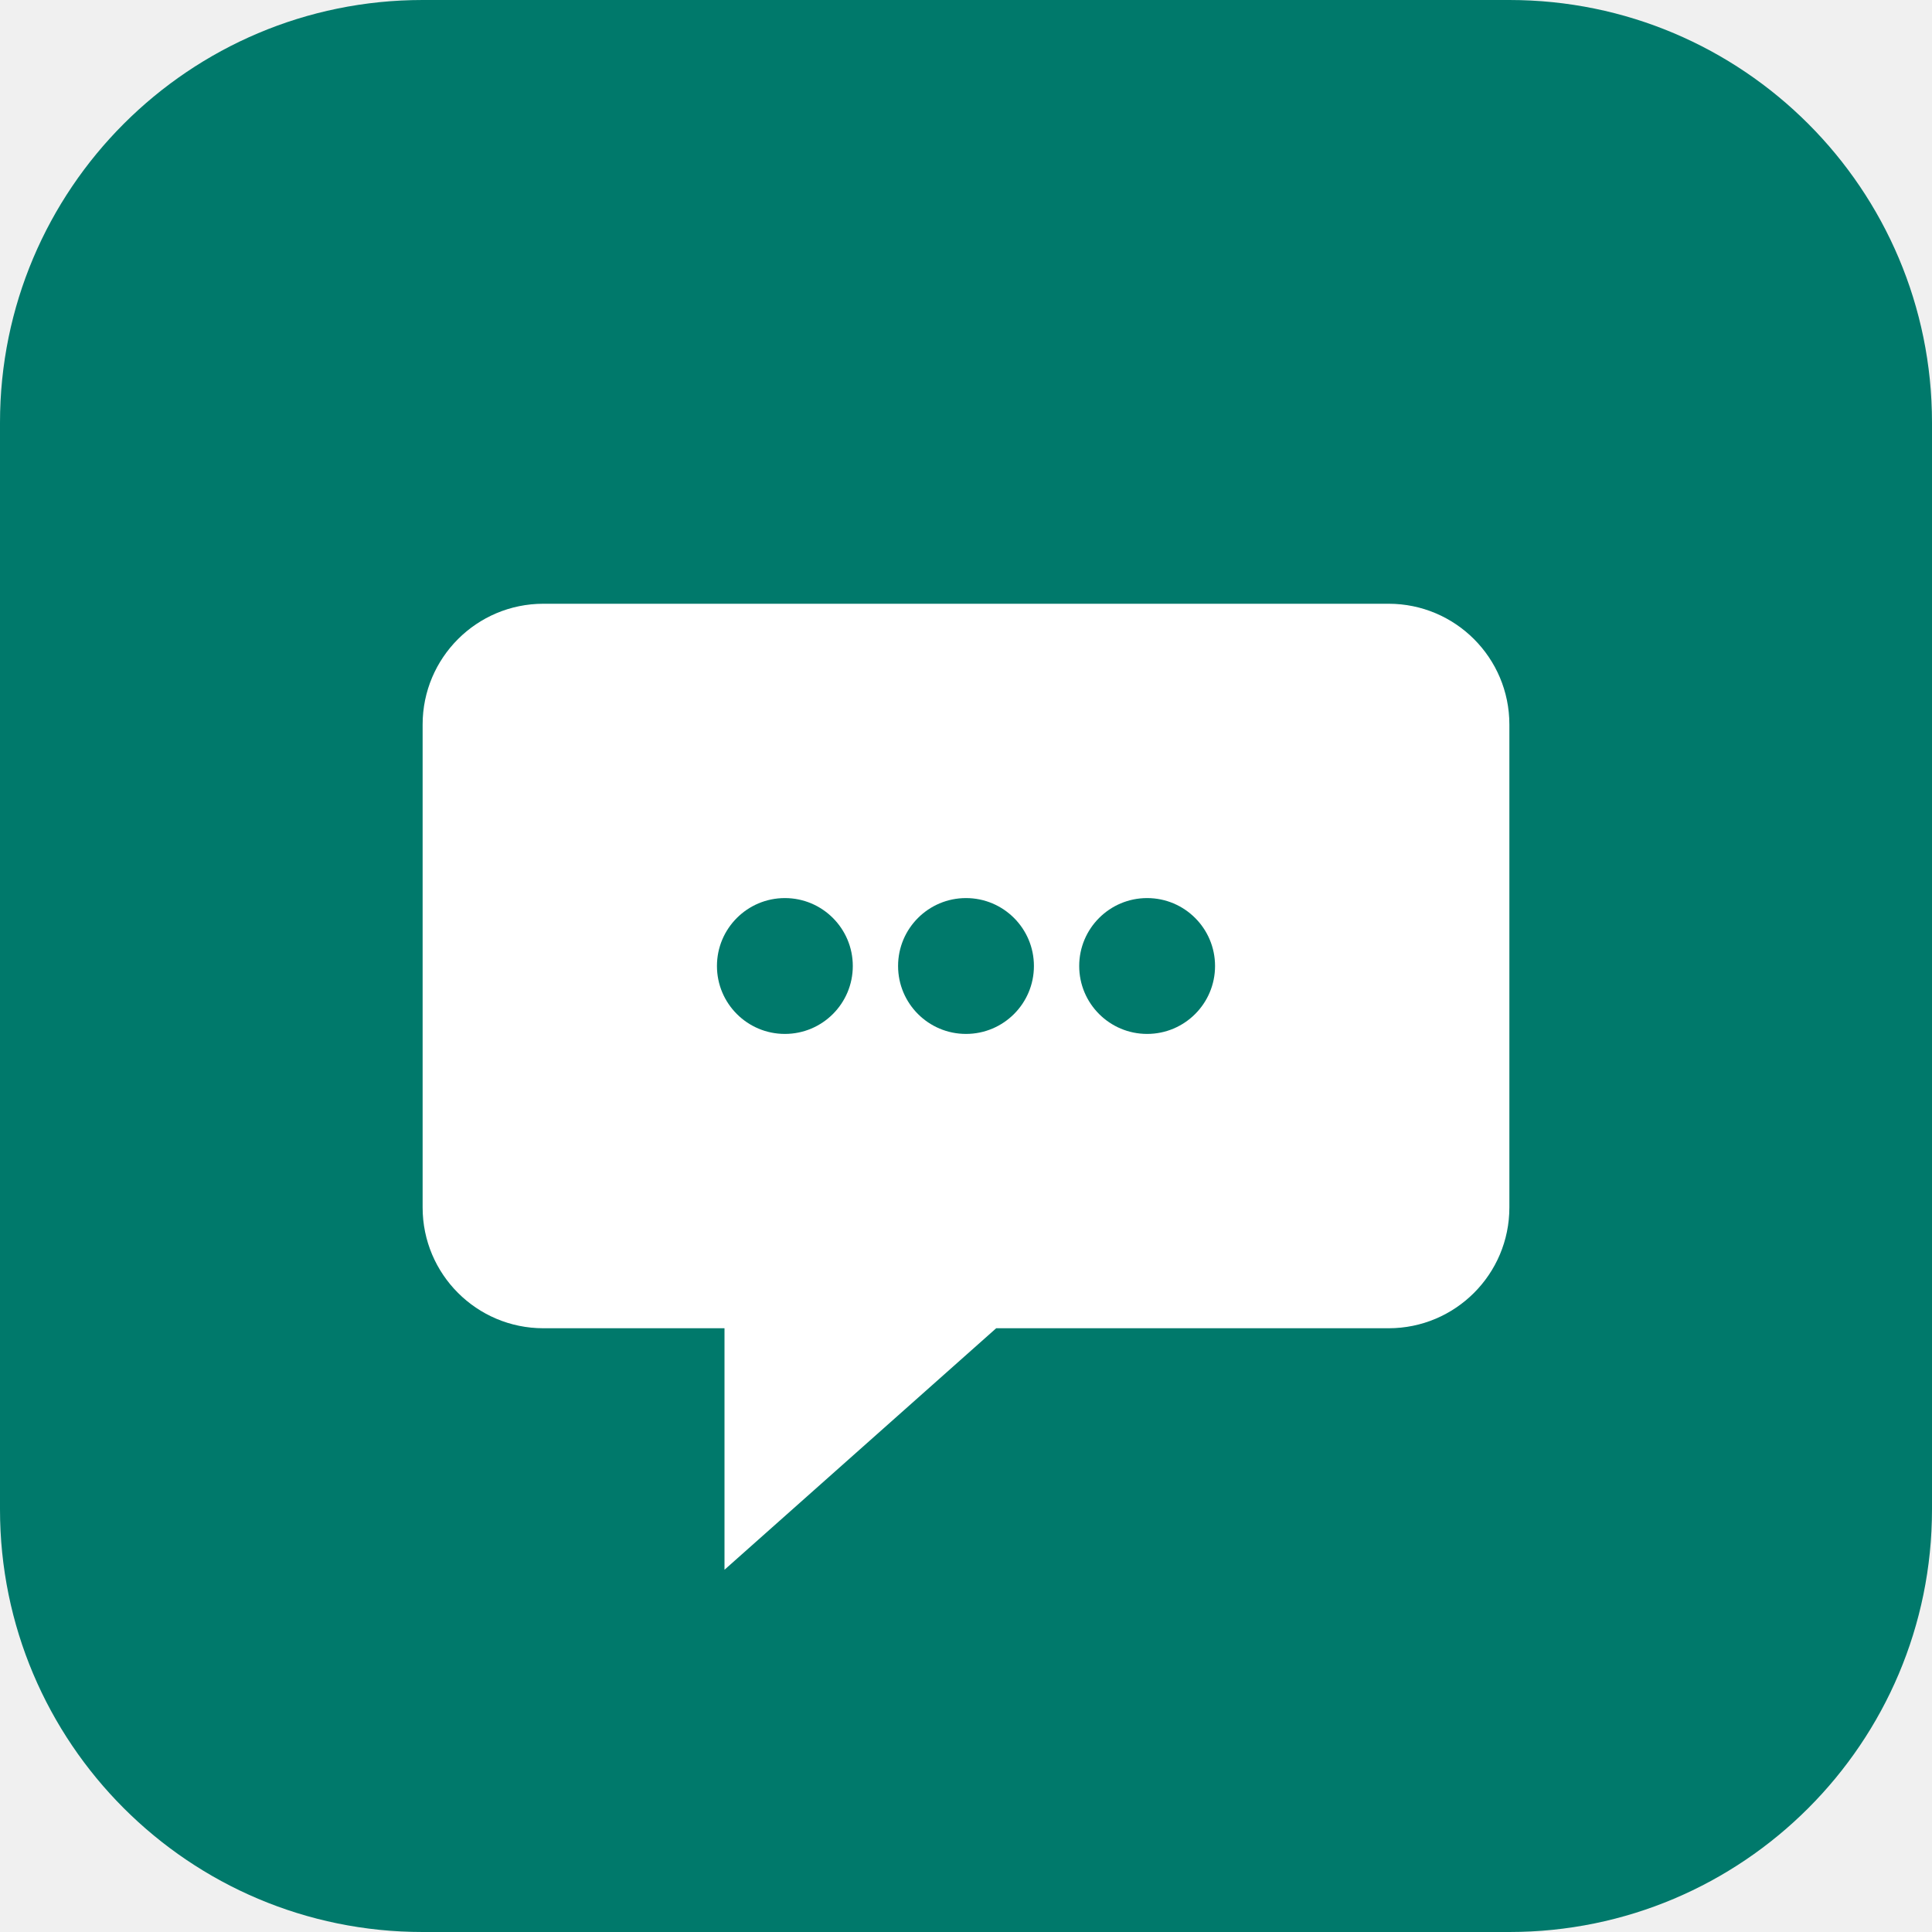
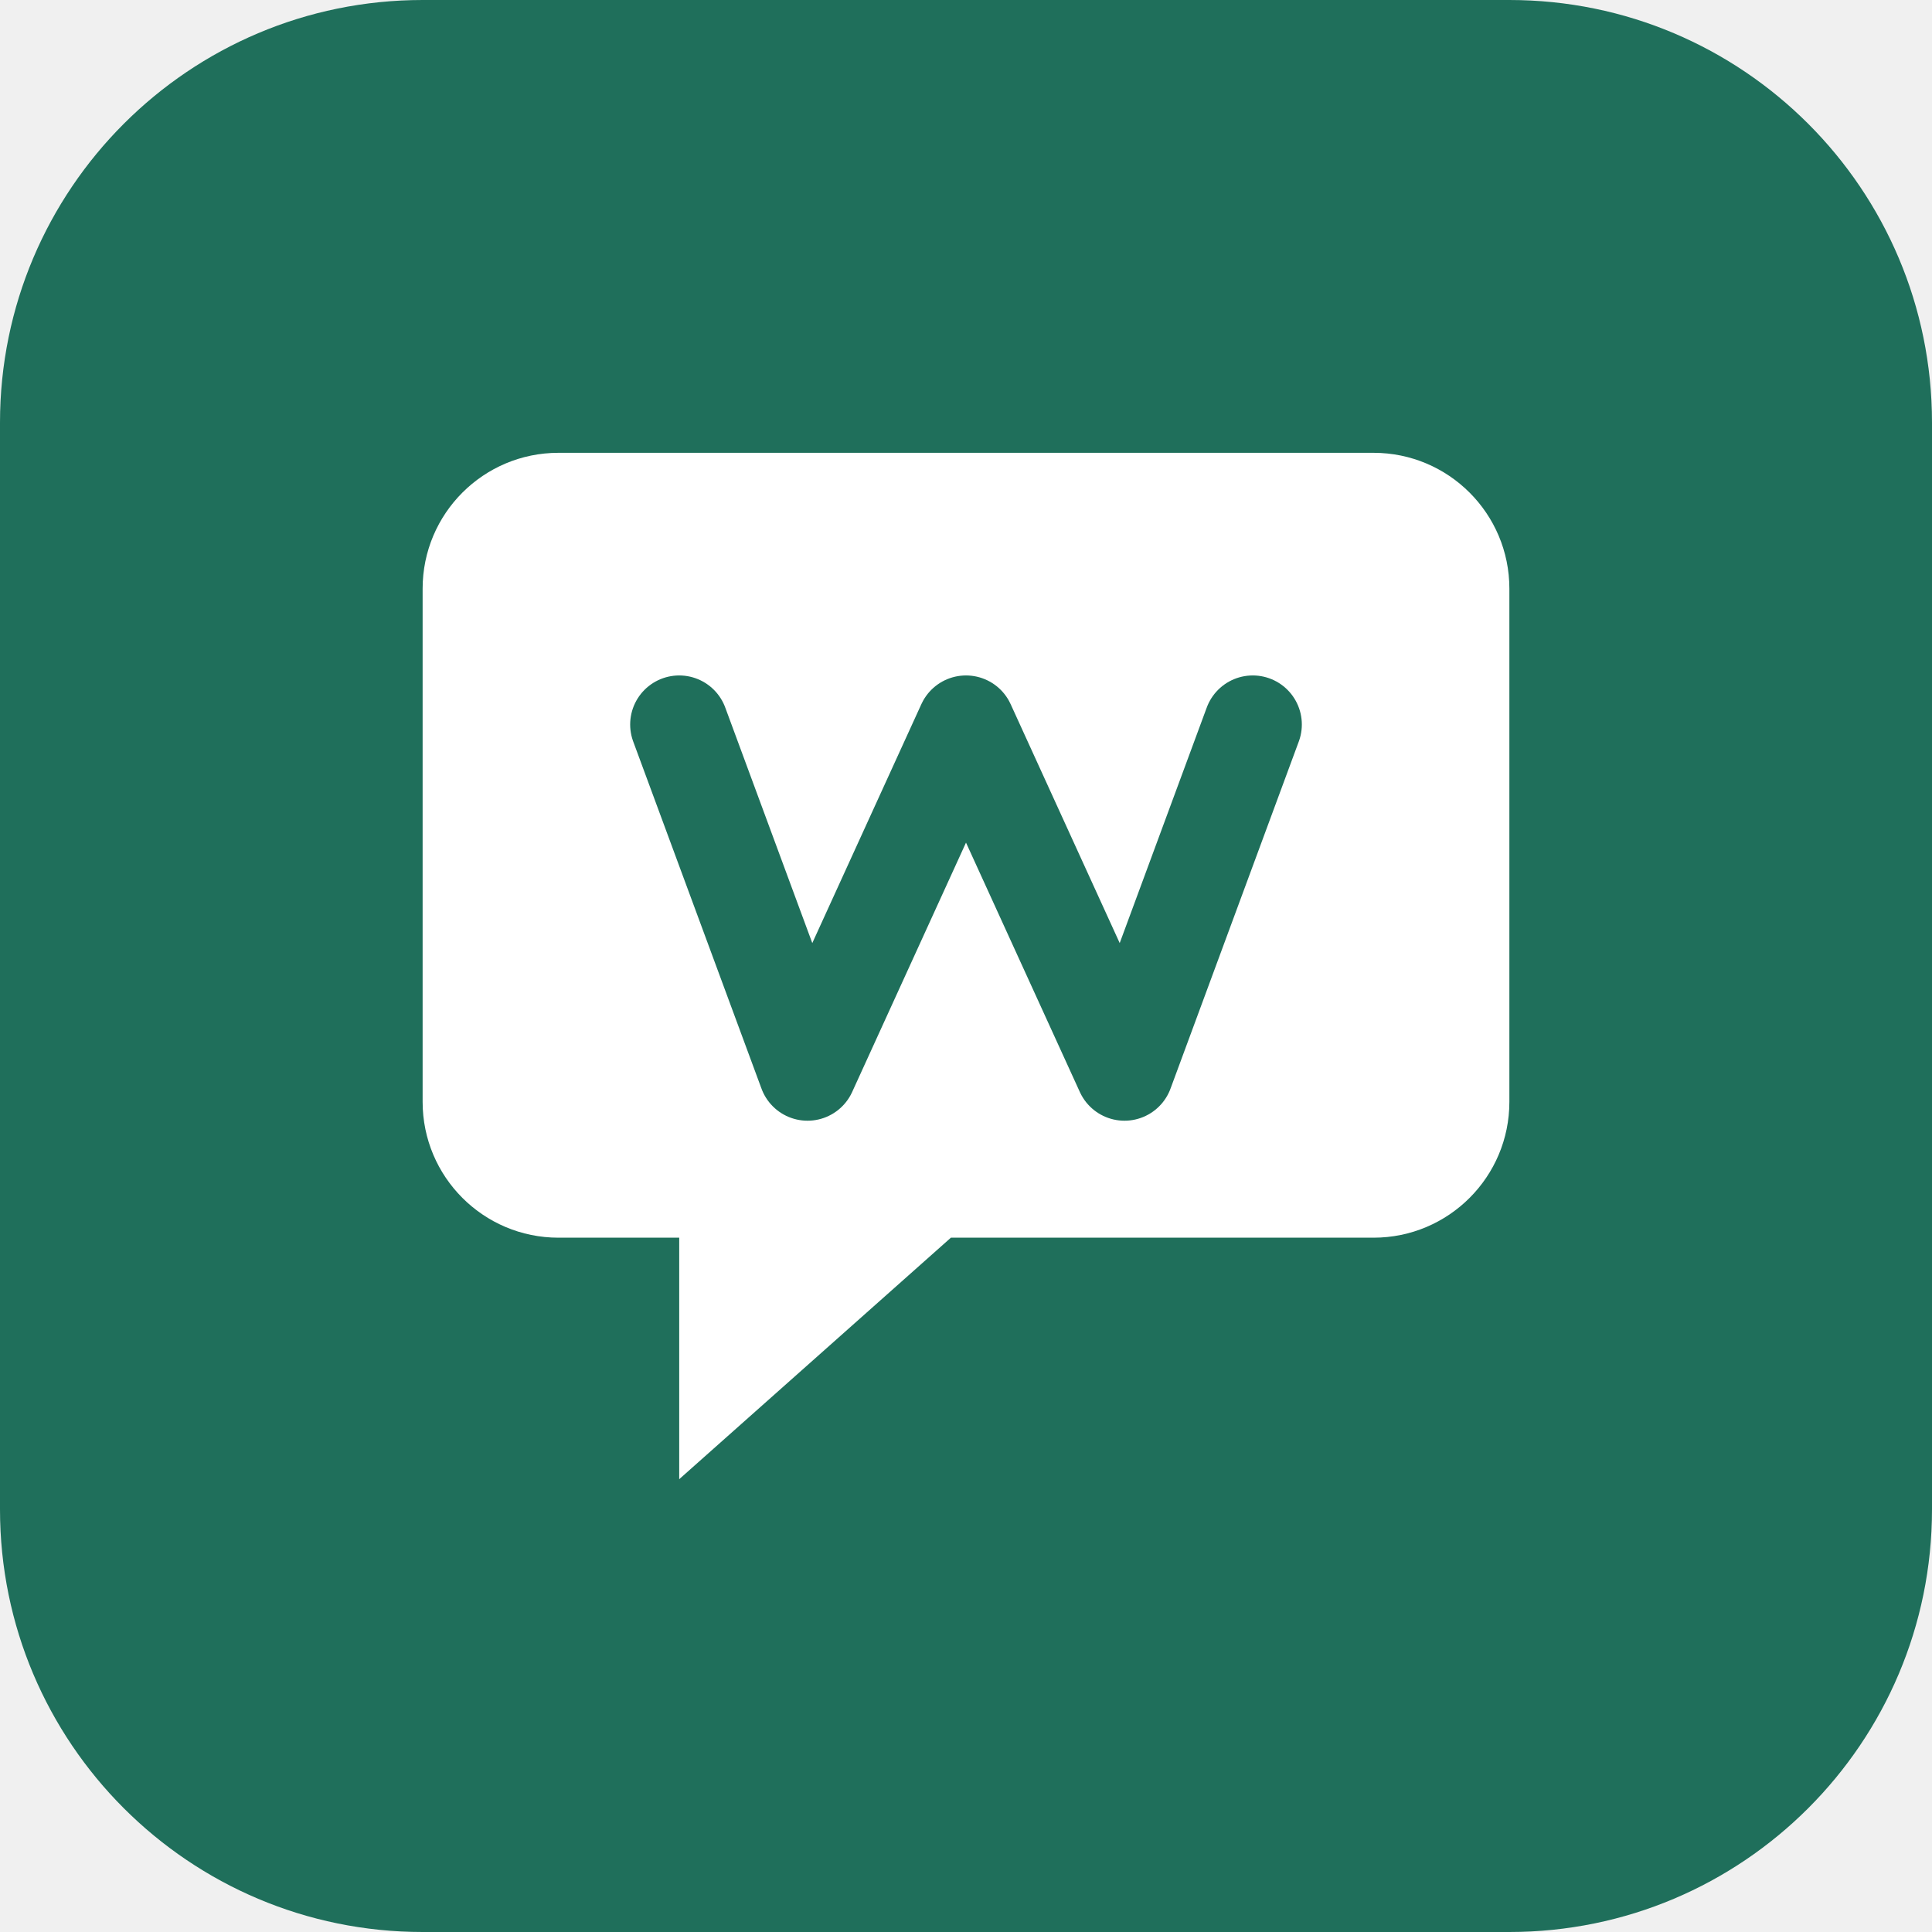
<svg xmlns="http://www.w3.org/2000/svg" viewBox="0 0 512 512">
-   <rect width="512" height="512" rx="112" fill="#00796b" />
-   <path d="M144 160h224a32 32 0 0 1 32 32v128a32 32 0 0 1-32 32H264l-72 64v-64h-48a32 32 0 0 1-32-32V192a32 32 0 0 1 32-32z" fill="#fff" />
-   <circle cx="208" cy="256" r="18" fill="#00796b" />
-   <circle cx="256" cy="256" r="18" fill="#00796b" />
-   <circle cx="304" cy="256" r="18" fill="#00796b" />
+   <rect width="512" height="512" rx="112" fill="#1f6f5b" />
+   <path d="M148 120h216a36 36 0 0 1 36 36v136a36 36 0 0 1-36 36H252l-72 64v-64h-32a36 36 0 0 1-36-36V156a36 36 0 0 1 36-36z" fill="#fff" />
+   <path d="M180 192l34 92 42-92 42 92 34-92" fill="none" stroke="#1f6f5b" stroke-width="26" stroke-linecap="round" stroke-linejoin="round" />
</svg>
